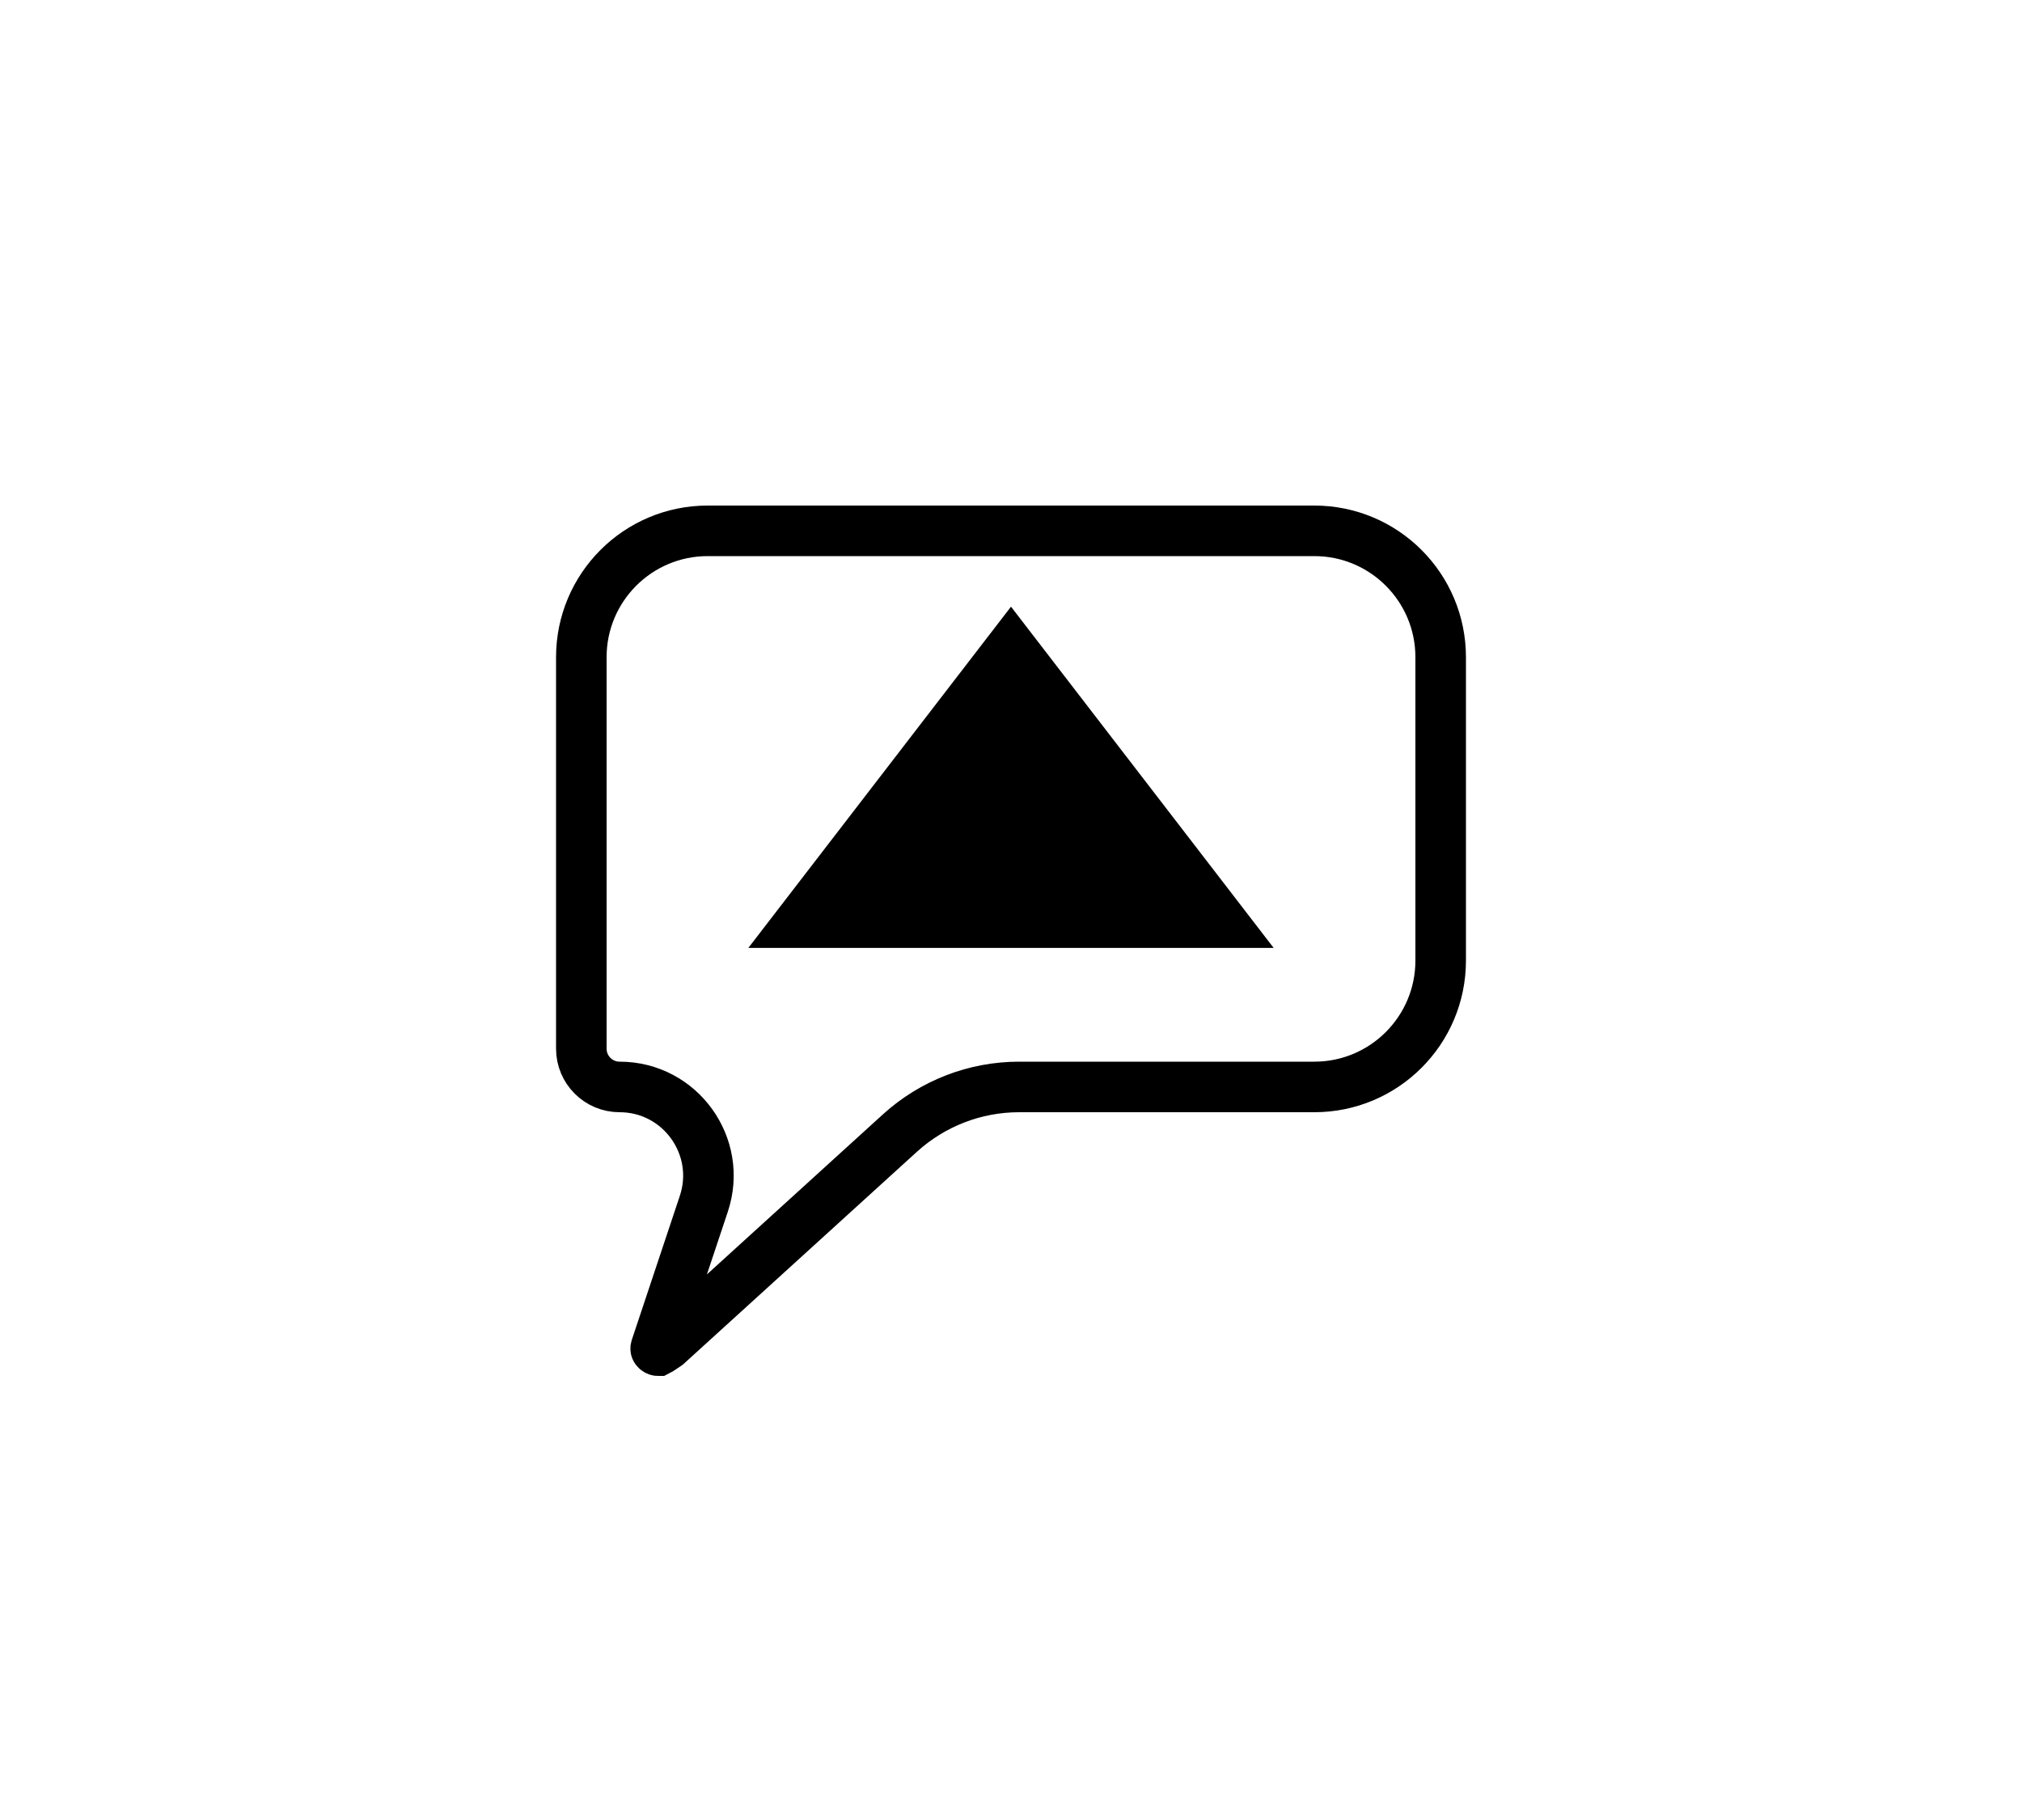
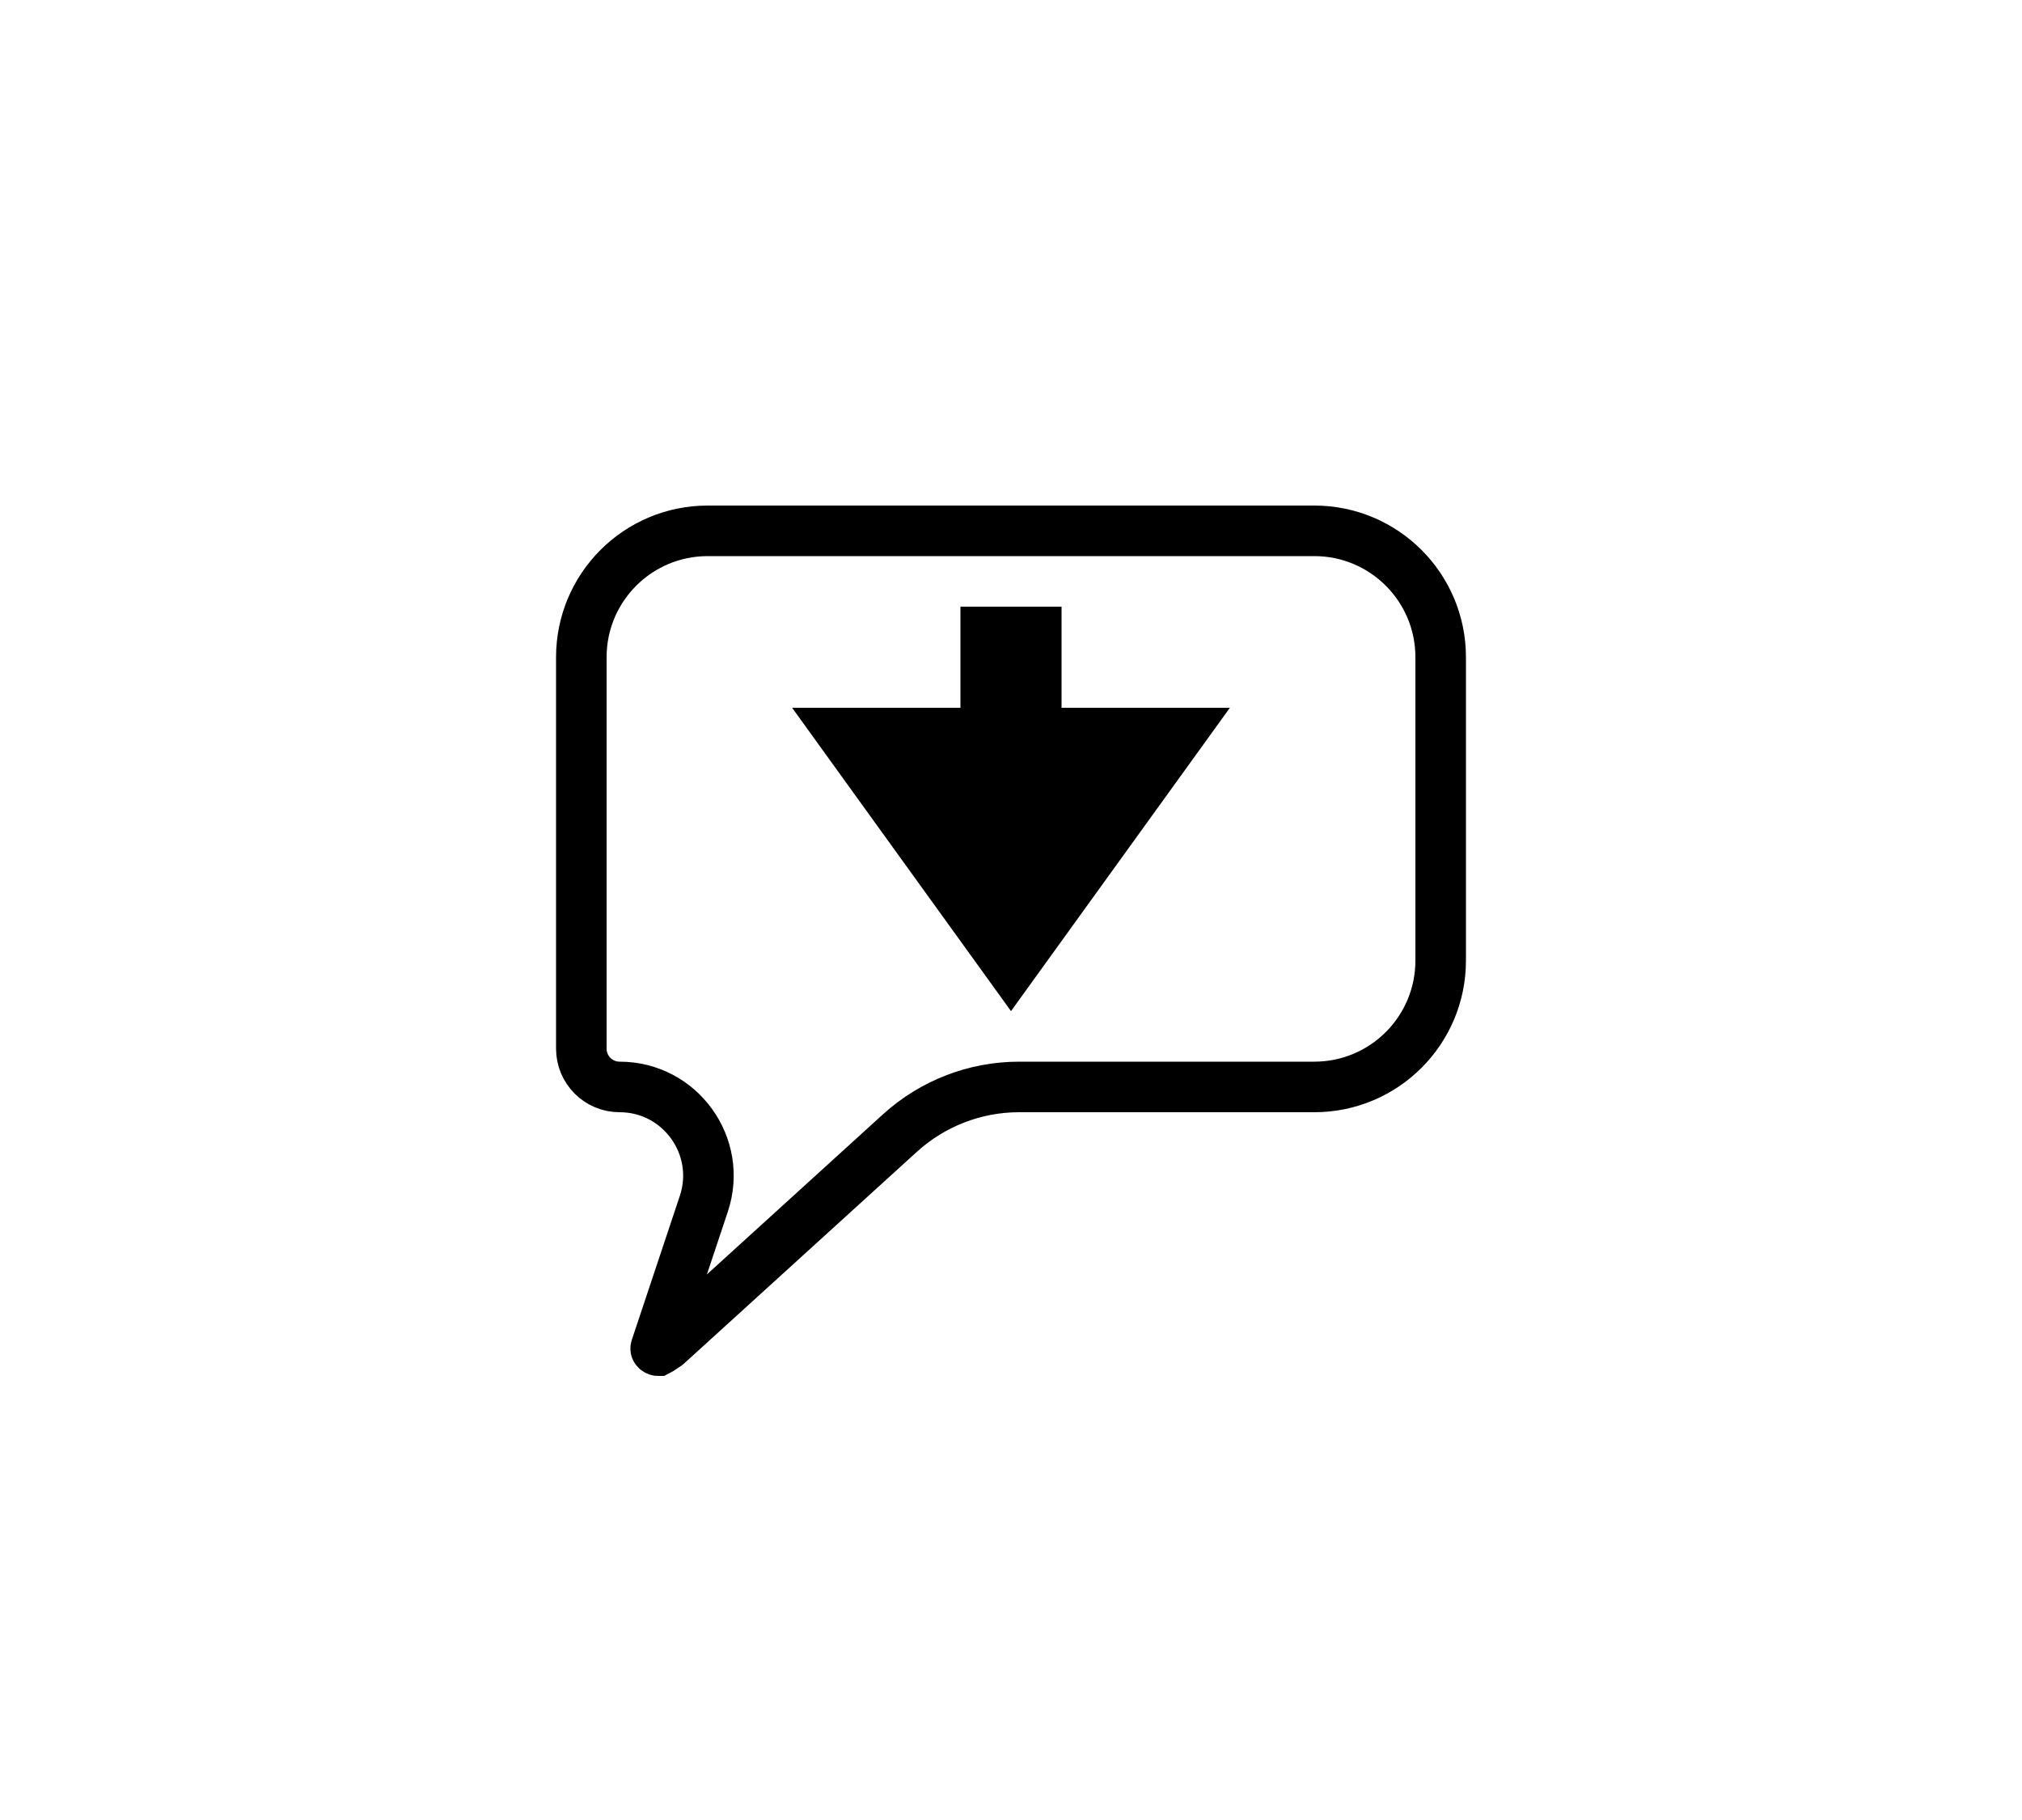
<svg xmlns="http://www.w3.org/2000/svg" width="40" height="36" viewBox="0 0 40 36" fill="none">
-   <path d="M14 10.5H26C27.381 10.5 28.5 11.619 28.5 13V19C28.5 20.381 27.381 21.5 26 21.5H20.16C19.289 21.5 18.45 21.825 17.805 22.41L13.197 26.6C13.193 26.603 13.189 26.606 13.185 26.609L13.038 26.707C13.029 26.713 13.023 26.715 13.021 26.716C13.018 26.716 13.016 26.716 13.014 26.716C13.01 26.716 13 26.714 12.989 26.705C12.978 26.697 12.973 26.688 12.972 26.684C12.971 26.682 12.97 26.68 12.97 26.677C12.97 26.675 12.971 26.669 12.974 26.658L13.923 23.812C14.302 22.675 13.456 21.5 12.257 21.5C11.839 21.5 11.5 21.161 11.5 20.743V13C11.5 11.619 12.619 10.5 14 10.5Z" stroke="black" />
-   <path d="M20 12L25.196 18.75L14.804 18.75L20 12Z" fill="black" />
+   <path d="M11.5 13C11.5 11.619 12.619 10.5 14 10.5H26C27.381 10.5 28.5 11.619 28.5 13V19C28.5 20.381 27.381 21.5 26 21.5H20.16C19.289 21.5 18.45 21.825 17.805 22.41L13.197 26.6C13.193 26.603 13.189 26.606 13.185 26.609L13.038 26.707C13.029 26.713 13.023 26.715 13.021 26.716C13.018 26.716 13.016 26.716 13.014 26.716C13.01 26.716 13 26.714 12.989 26.705C12.978 26.697 12.973 26.688 12.972 26.684C12.971 26.682 12.97 26.68 12.97 26.677C12.97 26.675 12.971 26.669 12.974 26.658L13.923 23.812C14.302 22.675 13.456 21.5 12.257 21.5C11.839 21.5 11.5 21.161 11.5 20.743V13Z" stroke="black" />
+   <path d="M20 20L15.67 14L24.33 14L20 20Z" fill="black" />
+   <rect x="21" y="14" width="2" height="2" transform="rotate(-180 21 14)" fill="black" />
</svg>
